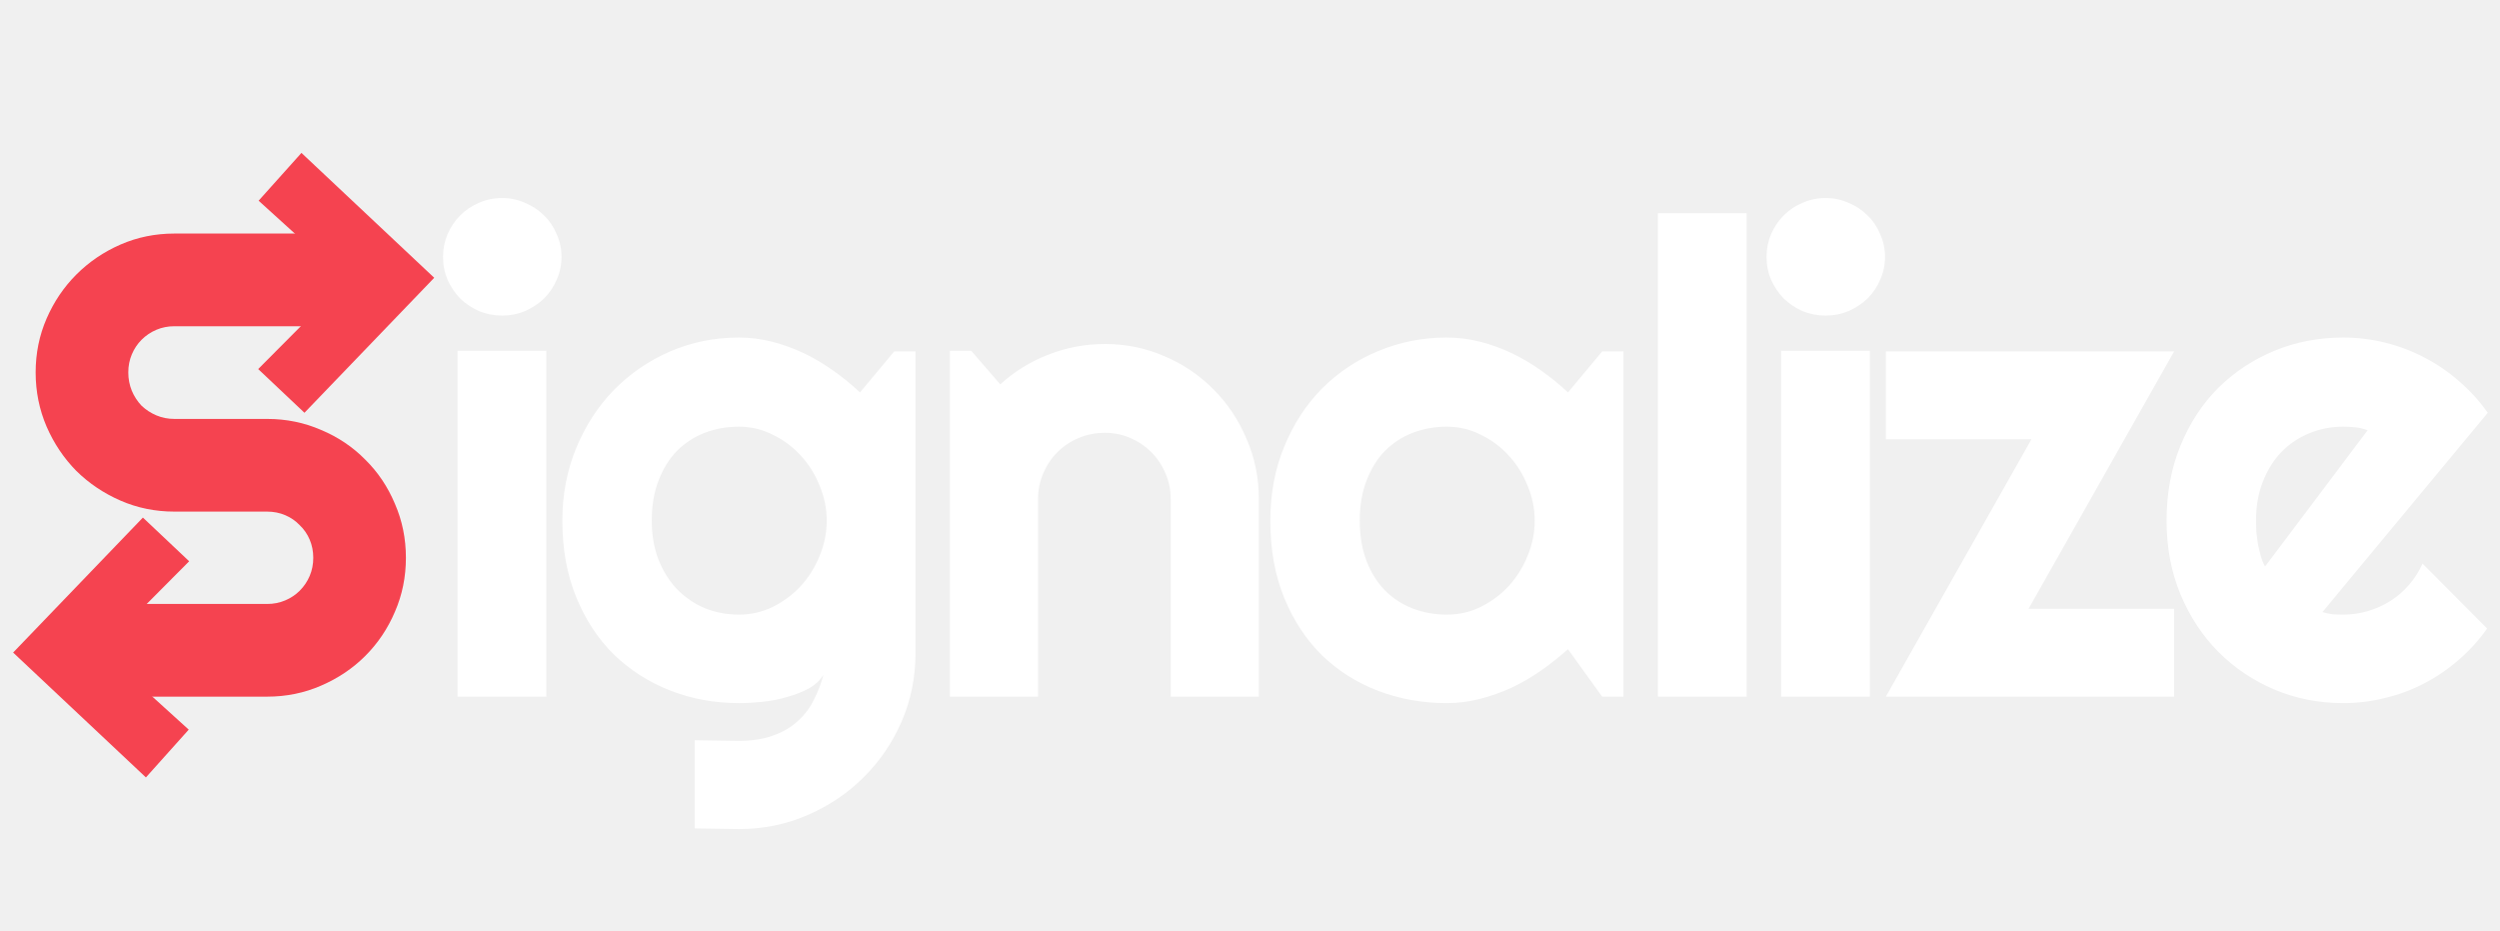
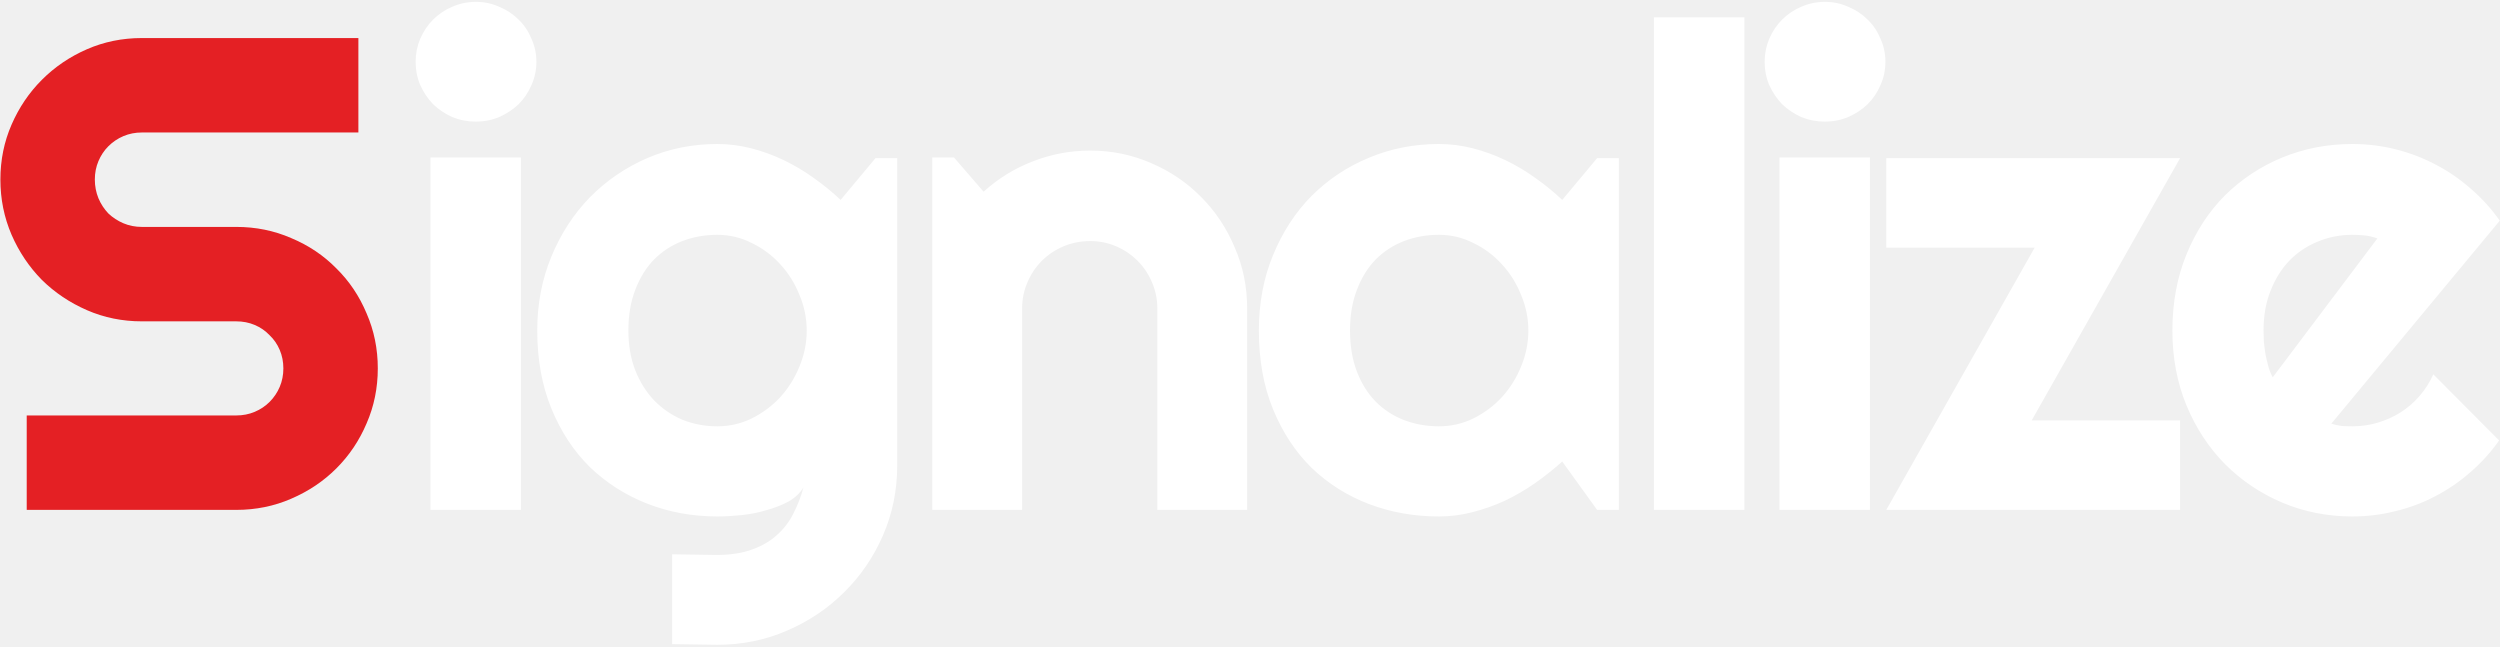
- <svg xmlns="http://www.w3.org/2000/svg" width="1134" height="422" viewBox="0 0 1134 422" fill="none">
-   <path d="M16.178 168.929C16.178 160.238 17.838 152.084 21.158 144.466C24.479 136.849 28.971 130.209 34.635 124.545C40.397 118.783 47.086 114.242 54.703 110.922C62.32 107.601 70.475 105.941 79.166 105.941H175.553V147.982H79.166C76.236 147.982 73.502 148.519 70.963 149.593C68.424 150.668 66.178 152.181 64.225 154.134C62.369 155.99 60.904 158.187 59.83 160.726C58.756 163.265 58.219 166 58.219 168.929C58.219 171.859 58.756 174.642 59.83 177.279C60.904 179.818 62.369 182.064 64.225 184.017C66.178 185.873 68.424 187.338 70.963 188.412C73.502 189.486 76.236 190.023 79.166 190.023H121.207C129.898 190.023 138.053 191.683 145.67 195.004C153.385 198.226 160.074 202.718 165.738 208.48C171.5 214.144 175.992 220.834 179.215 228.548C182.535 236.166 184.195 244.32 184.195 253.011C184.195 261.703 182.535 269.857 179.215 277.474C175.992 285.091 171.5 291.781 165.738 297.543C160.074 303.207 153.385 307.699 145.67 311.019C138.053 314.339 129.898 316 121.207 316H27.896V273.959H121.207C124.137 273.959 126.871 273.422 129.41 272.347C131.949 271.273 134.146 269.808 136.002 267.953C137.955 266 139.469 263.754 140.543 261.214C141.617 258.675 142.154 255.941 142.154 253.011C142.154 250.082 141.617 247.347 140.543 244.808C139.469 242.269 137.955 240.072 136.002 238.216C134.146 236.263 131.949 234.75 129.41 233.675C126.871 232.601 124.137 232.064 121.207 232.064H79.166C70.475 232.064 62.32 230.404 54.703 227.084C47.086 223.763 40.397 219.271 34.635 213.607C28.971 207.845 24.479 201.156 21.158 193.539C17.838 185.824 16.178 177.621 16.178 168.929Z" fill="#F54350" />
-   <path d="M254.801 116.488C254.801 120.199 254.068 123.666 252.604 126.888C251.236 130.111 249.332 132.943 246.891 135.384C244.449 137.728 241.568 139.632 238.248 141.097C235.025 142.464 231.559 143.148 227.848 143.148C224.137 143.148 220.621 142.464 217.301 141.097C214.078 139.632 211.246 137.728 208.805 135.384C206.461 132.943 204.557 130.111 203.092 126.888C201.725 123.666 201.041 120.199 201.041 116.488C201.041 112.875 201.725 109.457 203.092 106.234C204.557 102.914 206.461 100.082 208.805 97.738C211.246 95.296 214.078 93.392 217.301 92.025C220.621 90.56 224.137 89.828 227.848 89.828C231.559 89.828 235.025 90.56 238.248 92.025C241.568 93.392 244.449 95.296 246.891 97.738C249.332 100.082 251.236 102.914 252.604 106.234C254.068 109.457 254.801 112.875 254.801 116.488ZM247.916 316H207.633V159.115H247.916V316ZM375.152 236.166C375.152 230.697 374.078 225.423 371.93 220.345C369.879 215.17 367.047 210.629 363.434 206.722C359.82 202.718 355.572 199.545 350.689 197.201C345.904 194.759 340.777 193.539 335.309 193.539C329.84 193.539 324.664 194.466 319.781 196.322C314.996 198.177 310.797 200.912 307.184 204.525C303.668 208.138 300.885 212.63 298.834 218.002C296.783 223.275 295.758 229.33 295.758 236.166C295.758 242.709 296.783 248.617 298.834 253.89C300.885 259.066 303.668 263.509 307.184 267.22C310.797 270.931 314.996 273.812 319.781 275.863C324.664 277.816 329.84 278.793 335.309 278.793C340.777 278.793 345.904 277.621 350.689 275.277C355.572 272.836 359.82 269.662 363.434 265.755C367.047 261.752 369.879 257.211 371.93 252.132C374.078 246.957 375.152 241.634 375.152 236.166ZM415.436 296.224C415.436 307.259 413.336 317.611 409.137 327.279C404.938 336.947 399.176 345.394 391.852 352.621C384.625 359.847 376.129 365.56 366.363 369.759C356.695 373.959 346.344 376.058 335.309 376.058L315.24 375.765V335.775L335.016 336.068C341.266 336.068 346.588 335.238 350.982 333.578C355.377 332.015 359.088 329.818 362.115 326.986C365.143 324.252 367.535 321.078 369.293 317.464C371.148 313.851 372.613 310.043 373.688 306.039C372.125 308.578 369.879 310.677 366.949 312.338C364.02 313.9 360.748 315.17 357.135 316.146C353.619 317.22 349.908 317.953 346.002 318.343C342.193 318.734 338.629 318.929 335.309 318.929C324.273 318.929 313.873 317.025 304.107 313.216C294.439 309.408 285.943 303.988 278.619 296.957C271.393 289.828 265.68 281.136 261.48 270.882C257.281 260.629 255.182 249.056 255.182 236.166C255.182 224.349 257.281 213.363 261.48 203.207C265.68 193.05 271.393 184.261 278.619 176.839C285.943 169.418 294.439 163.607 304.107 159.408C313.873 155.209 324.273 153.109 335.309 153.109C340.387 153.109 345.416 153.744 350.396 155.013C355.377 156.283 360.211 158.041 364.898 160.287C369.586 162.533 374.029 165.17 378.229 168.197C382.525 171.224 386.529 174.496 390.24 178.011L405.768 159.408H415.436V296.224ZM471.041 316H431.051V159.115H440.719L453.902 174.349C460.348 168.49 467.623 163.998 475.729 160.873C483.932 157.65 492.477 156.039 501.363 156.039C510.934 156.039 519.967 157.894 528.463 161.605C536.959 165.218 544.381 170.248 550.729 176.693C557.076 183.041 562.057 190.511 565.67 199.105C569.381 207.601 571.236 216.683 571.236 226.351V316H531.246V226.351C531.246 222.25 530.465 218.392 528.902 214.779C527.34 211.068 525.191 207.845 522.457 205.111C519.723 202.377 516.549 200.228 512.936 198.666C509.322 197.103 505.465 196.322 501.363 196.322C497.164 196.322 493.209 197.103 489.498 198.666C485.787 200.228 482.564 202.377 479.83 205.111C477.096 207.845 474.947 211.068 473.385 214.779C471.822 218.392 471.041 222.25 471.041 226.351V316ZM736.705 316H727.037L711.51 294.466C707.701 297.884 703.648 301.107 699.352 304.134C695.152 307.064 690.709 309.652 686.021 311.898C681.334 314.047 676.5 315.755 671.52 317.025C666.637 318.295 661.656 318.929 656.578 318.929C645.543 318.929 635.143 317.074 625.377 313.363C615.709 309.652 607.213 304.281 599.889 297.25C592.662 290.121 586.949 281.429 582.75 271.175C578.551 260.922 576.451 249.252 576.451 236.166C576.451 223.959 578.551 212.777 582.75 202.621C586.949 192.367 592.662 183.578 599.889 176.254C607.213 168.929 615.709 163.265 625.377 159.261C635.143 155.16 645.543 153.109 656.578 153.109C661.656 153.109 666.686 153.744 671.666 155.013C676.646 156.283 681.48 158.041 686.168 160.287C690.855 162.533 695.299 165.17 699.498 168.197C703.795 171.224 707.799 174.496 711.51 178.011L727.037 159.408H736.705V316ZM696.422 236.166C696.422 230.697 695.348 225.423 693.199 220.345C691.148 215.17 688.316 210.629 684.703 206.722C681.09 202.718 676.842 199.545 671.959 197.201C667.174 194.759 662.047 193.539 656.578 193.539C651.109 193.539 645.934 194.466 641.051 196.322C636.266 198.177 632.066 200.912 628.453 204.525C624.938 208.138 622.154 212.63 620.104 218.002C618.053 223.275 617.027 229.33 617.027 236.166C617.027 243.002 618.053 249.105 620.104 254.476C622.154 259.75 624.938 264.193 628.453 267.806C632.066 271.42 636.266 274.154 641.051 276.009C645.934 277.865 651.109 278.793 656.578 278.793C662.047 278.793 667.174 277.621 671.959 275.277C676.842 272.836 681.09 269.662 684.703 265.755C688.316 261.752 691.148 257.211 693.199 252.132C695.348 246.957 696.422 241.634 696.422 236.166ZM792.604 316H752.32V96.713H792.604V316ZM855.387 116.488C855.387 120.199 854.654 123.666 853.189 126.888C851.822 130.111 849.918 132.943 847.477 135.384C845.035 137.728 842.154 139.632 838.834 141.097C835.611 142.464 832.145 143.148 828.434 143.148C824.723 143.148 821.207 142.464 817.887 141.097C814.664 139.632 811.832 137.728 809.391 135.384C807.047 132.943 805.143 130.111 803.678 126.888C802.311 123.666 801.627 120.199 801.627 116.488C801.627 112.875 802.311 109.457 803.678 106.234C805.143 102.914 807.047 100.082 809.391 97.738C811.832 95.296 814.664 93.392 817.887 92.025C821.207 90.56 824.723 89.828 828.434 89.828C832.145 89.828 835.611 90.56 838.834 92.025C842.154 93.392 845.035 95.296 847.477 97.738C849.918 100.082 851.822 102.914 853.189 106.234C854.654 109.457 855.387 112.875 855.387 116.488ZM848.502 316H808.219V159.115H848.502V316ZM986.578 316H855.768L921.832 199.252H855.768V159.408H986.578L920.514 276.156H986.578V316ZM1053.9 277.621C1055.46 278.109 1057.03 278.451 1058.59 278.646C1060.15 278.744 1061.71 278.793 1063.28 278.793C1067.18 278.793 1070.94 278.255 1074.56 277.181C1078.17 276.107 1081.54 274.593 1084.66 272.64C1087.89 270.589 1090.72 268.148 1093.16 265.316C1095.7 262.386 1097.75 259.164 1099.31 255.648L1128.61 285.091C1124.9 290.365 1120.6 295.101 1115.72 299.3C1110.93 303.5 1105.71 307.064 1100.04 309.994C1094.48 312.923 1088.57 315.121 1082.32 316.586C1076.17 318.148 1069.82 318.929 1063.28 318.929C1052.24 318.929 1041.84 316.879 1032.08 312.777C1022.41 308.675 1013.91 302.963 1006.59 295.638C999.361 288.314 993.648 279.623 989.449 269.564C985.25 259.408 983.15 248.275 983.15 236.166C983.15 223.763 985.25 212.435 989.449 202.181C993.648 191.927 999.361 183.187 1006.59 175.961C1013.91 168.734 1022.41 163.119 1032.08 159.115C1041.84 155.111 1052.24 153.109 1063.28 153.109C1069.82 153.109 1076.22 153.89 1082.47 155.453C1088.72 157.015 1094.62 159.261 1100.19 162.191C1105.86 165.121 1111.13 168.734 1116.01 173.031C1120.89 177.23 1125.19 181.966 1128.9 187.24L1053.9 277.621ZM1074.41 195.15C1072.55 194.466 1070.7 194.027 1068.84 193.832C1067.09 193.636 1065.23 193.539 1063.28 193.539C1057.81 193.539 1052.63 194.564 1047.75 196.615C1042.96 198.568 1038.77 201.4 1035.15 205.111C1031.64 208.822 1028.85 213.314 1026.8 218.588C1024.75 223.763 1023.73 229.623 1023.73 236.166C1023.73 237.63 1023.78 239.291 1023.87 241.146C1024.07 243.002 1024.31 244.906 1024.61 246.859C1025 248.714 1025.44 250.521 1025.92 252.279C1026.41 254.037 1027.05 255.599 1027.83 256.966L1074.41 195.15Z" fill="white" />
-   <path d="M45.801 294.828L85.644 330.961L66.211 352.641L5.957 296L64.844 234.77L85.84 254.594L45.801 294.828Z" fill="#F54350" />
-   <path d="M157.199 127.172L117.355 91.039L136.789 69.359L197.043 126L138.156 187.23L117.16 167.406L157.199 127.172Z" fill="#F54350" />
+ <svg xmlns="http://www.w3.org/2000/svg" width="1113" height="288" viewBox="0 0 1113 288" fill="none">
+   <path d="M0.178 79.929C0.178 71.238 1.838 63.084 5.158 55.466C8.479 47.849 12.971 41.209 18.635 35.545C24.396 29.783 31.086 25.242 38.703 21.922C46.32 18.601 54.475 16.941 63.166 16.941H159.553V58.982H63.166C60.236 58.982 57.502 59.519 54.963 60.593C52.424 61.668 50.178 63.181 48.225 65.134C46.369 66.99 44.904 69.187 43.83 71.726C42.756 74.265 42.219 77 42.219 79.929C42.219 82.859 42.756 85.642 43.83 88.279C44.904 90.818 46.369 93.064 48.225 95.017C50.178 96.873 52.424 98.338 54.963 99.412C57.502 100.486 60.236 101.023 63.166 101.023H105.207C113.898 101.023 122.053 102.683 129.67 106.004C137.385 109.226 144.074 113.718 149.738 119.48C155.5 125.144 159.992 131.834 163.215 139.548C166.535 147.166 168.195 155.32 168.195 164.011C168.195 172.703 166.535 180.857 163.215 188.474C159.992 196.091 155.5 202.781 149.738 208.543C144.074 214.207 137.385 218.699 129.67 222.019C122.053 225.339 113.898 227 105.207 227H11.896V184.959H105.207C108.137 184.959 110.871 184.422 113.41 183.347C115.949 182.273 118.146 180.808 120.002 178.953C121.955 177 123.469 174.754 124.543 172.214C125.617 169.675 126.154 166.941 126.154 164.011C126.154 161.082 125.617 158.347 124.543 155.808C123.469 153.269 121.955 151.072 120.002 149.216C118.146 147.263 115.949 145.75 113.41 144.675C110.871 143.601 108.137 143.064 105.207 143.064H63.166C54.475 143.064 46.32 141.404 38.703 138.084C31.086 134.763 24.396 130.271 18.635 124.607C12.971 118.845 8.479 112.156 5.158 104.539C1.838 96.824 0.178 88.621 0.178 79.929Z" fill="#E42024" />
+   <path d="M238.801 27.488C238.801 31.199 238.068 34.666 236.604 37.888C235.236 41.111 233.332 43.943 230.891 46.384C228.449 48.728 225.568 50.632 222.248 52.097C219.025 53.465 215.559 54.148 211.848 54.148C208.137 54.148 204.621 53.465 201.301 52.097C198.078 50.632 195.246 48.728 192.805 46.384C190.461 43.943 188.557 41.111 187.092 37.888C185.725 34.666 185.041 31.199 185.041 27.488C185.041 23.875 185.725 20.457 187.092 17.234C188.557 13.914 190.461 11.082 192.805 8.738C195.246 6.297 198.078 4.392 201.301 3.025C204.621 1.56 208.137 0.828 211.848 0.828C215.559 0.828 219.025 1.56 222.248 3.025C225.568 4.392 228.449 6.297 230.891 8.738C233.332 11.082 235.236 13.914 236.604 17.234C238.068 20.457 238.801 23.875 238.801 27.488ZM231.916 227H191.633V70.115H231.916V227ZM359.152 147.166C359.152 141.697 358.078 136.423 355.93 131.345C353.879 126.17 351.047 121.629 347.434 117.722C343.82 113.718 339.572 110.545 334.689 108.201C329.904 105.759 324.777 104.539 319.309 104.539C313.84 104.539 308.664 105.466 303.781 107.322C298.996 109.177 294.797 111.912 291.184 115.525C287.668 119.138 284.885 123.63 282.834 129.002C280.783 134.275 279.758 140.33 279.758 147.166C279.758 153.709 280.783 159.617 282.834 164.89C284.885 170.066 287.668 174.509 291.184 178.22C294.797 181.931 298.996 184.812 303.781 186.863C308.664 188.816 313.84 189.793 319.309 189.793C324.777 189.793 329.904 188.621 334.689 186.277C339.572 183.836 343.82 180.662 347.434 176.755C351.047 172.752 353.879 168.211 355.93 163.132C358.078 157.957 359.152 152.634 359.152 147.166ZM399.436 207.224C399.436 218.259 397.336 228.611 393.137 238.279C388.938 247.947 383.176 256.394 375.852 263.621C368.625 270.847 360.129 276.56 350.363 280.759C340.695 284.959 330.344 287.058 319.309 287.058L299.24 286.765V246.775L319.016 247.068C325.266 247.068 330.588 246.238 334.982 244.578C339.377 243.015 343.088 240.818 346.115 237.986C349.143 235.252 351.535 232.078 353.293 228.464C355.148 224.851 356.613 221.043 357.688 217.039C356.125 219.578 353.879 221.677 350.949 223.338C348.02 224.9 344.748 226.17 341.135 227.146C337.619 228.22 333.908 228.953 330.002 229.343C326.193 229.734 322.629 229.929 319.309 229.929C308.273 229.929 297.873 228.025 288.107 224.216C278.439 220.408 269.943 214.988 262.619 207.957C255.393 200.828 249.68 192.136 245.48 181.882C241.281 171.629 239.182 160.056 239.182 147.166C239.182 135.349 241.281 124.363 245.48 114.207C249.68 104.05 255.393 95.261 262.619 87.84C269.943 80.418 278.439 74.607 288.107 70.408C297.873 66.209 308.273 64.109 319.309 64.109C324.387 64.109 329.416 64.744 334.396 66.013C339.377 67.283 344.211 69.041 348.898 71.287C353.586 73.533 358.029 76.17 362.229 79.197C366.525 82.224 370.529 85.496 374.24 89.011L389.768 70.408H399.436V207.224ZM455.041 227H415.051V70.115H424.719L437.902 85.349C444.348 79.49 451.623 74.998 459.729 71.873C467.932 68.65 476.477 67.039 485.363 67.039C494.934 67.039 503.967 68.894 512.463 72.605C520.959 76.218 528.381 81.248 534.729 87.693C541.076 94.041 546.057 101.511 549.67 110.105C553.381 118.601 555.236 127.683 555.236 137.351V227H515.246V137.351C515.246 133.25 514.465 129.392 512.902 125.779C511.34 122.068 509.191 118.845 506.457 116.111C503.723 113.377 500.549 111.228 496.936 109.666C493.322 108.103 489.465 107.322 485.363 107.322C481.164 107.322 477.209 108.103 473.498 109.666C469.787 111.228 466.564 113.377 463.83 116.111C461.096 118.845 458.947 122.068 457.385 125.779C455.822 129.392 455.041 133.25 455.041 137.351V227ZM720.705 227H711.037L695.51 205.466C691.701 208.884 687.648 212.107 683.352 215.134C679.152 218.064 674.709 220.652 670.021 222.898C665.334 225.047 660.5 226.755 655.52 228.025C650.637 229.295 645.656 229.929 640.578 229.929C629.543 229.929 619.143 228.074 609.377 224.363C599.709 220.652 591.213 215.281 583.889 208.25C576.662 201.121 570.949 192.429 566.75 182.175C562.551 171.922 560.451 160.252 560.451 147.166C560.451 134.959 562.551 123.777 566.75 113.621C570.949 103.367 576.662 94.578 583.889 87.254C591.213 79.929 599.709 74.265 609.377 70.261C619.143 66.16 629.543 64.109 640.578 64.109C645.656 64.109 650.686 64.744 655.666 66.013C660.646 67.283 665.48 69.041 670.168 71.287C674.855 73.533 679.299 76.17 683.498 79.197C687.795 82.224 691.799 85.496 695.51 89.011L711.037 70.408H720.705V227ZM680.422 147.166C680.422 141.697 679.348 136.423 677.199 131.345C675.148 126.17 672.316 121.629 668.703 117.722C665.09 113.718 660.842 110.545 655.959 108.201C651.174 105.759 646.047 104.539 640.578 104.539C635.109 104.539 629.934 105.466 625.051 107.322C620.266 109.177 616.066 111.912 612.453 115.525C608.938 119.138 606.154 123.63 604.104 129.002C602.053 134.275 601.027 140.33 601.027 147.166C601.027 154.002 602.053 160.105 604.104 165.476C606.154 170.75 608.938 175.193 612.453 178.806C616.066 182.42 620.266 185.154 625.051 187.009C629.934 188.865 635.109 189.793 640.578 189.793C646.047 189.793 651.174 188.621 655.959 186.277C660.842 183.836 665.09 180.662 668.703 176.755C672.316 172.752 675.148 168.211 677.199 163.132C679.348 157.957 680.422 152.634 680.422 147.166ZM776.604 227H736.32V7.713H776.604V227ZM839.387 27.488C839.387 31.199 838.654 34.666 837.189 37.888C835.822 41.111 833.918 43.943 831.477 46.384C829.035 48.728 826.154 50.632 822.834 52.097C819.611 53.465 816.145 54.148 812.434 54.148C808.723 54.148 805.207 53.465 801.887 52.097C798.664 50.632 795.832 48.728 793.391 46.384C791.047 43.943 789.143 41.111 787.678 37.888C786.311 34.666 785.627 31.199 785.627 27.488C785.627 23.875 786.311 20.457 787.678 17.234C789.143 13.914 791.047 11.082 793.391 8.738C795.832 6.297 798.664 4.392 801.887 3.025C805.207 1.56 808.723 0.828 812.434 0.828C816.145 0.828 819.611 1.56 822.834 3.025C826.154 4.392 829.035 6.297 831.477 8.738C833.918 11.082 835.822 13.914 837.189 17.234C838.654 20.457 839.387 23.875 839.387 27.488ZM832.502 227H792.219V70.115H832.502V227ZM970.578 227H839.768L905.832 110.252H839.768V70.408H970.578L904.514 187.156H970.578V227ZM1037.9 188.621C1039.46 189.109 1041.03 189.451 1042.59 189.646C1044.15 189.744 1045.71 189.793 1047.28 189.793C1051.18 189.793 1054.94 189.255 1058.56 188.181C1062.17 187.107 1065.54 185.593 1068.66 183.64C1071.89 181.589 1074.72 179.148 1077.16 176.316C1079.7 173.386 1081.75 170.164 1083.31 166.648L1112.61 196.091C1108.9 201.365 1104.6 206.101 1099.72 210.3C1094.93 214.5 1089.71 218.064 1084.04 220.994C1078.48 223.923 1072.57 226.121 1066.32 227.586C1060.17 229.148 1053.82 229.929 1047.28 229.929C1036.24 229.929 1025.84 227.879 1016.08 223.777C1006.41 219.675 997.912 213.963 990.588 206.638C983.361 199.314 977.648 190.623 973.449 180.564C969.25 170.408 967.15 159.275 967.15 147.166C967.15 134.763 969.25 123.435 973.449 113.181C977.648 102.927 983.361 94.187 990.588 86.961C997.912 79.734 1006.41 74.119 1016.08 70.115C1025.84 66.111 1036.24 64.109 1047.28 64.109C1053.82 64.109 1060.22 64.89 1066.47 66.453C1072.72 68.015 1078.62 70.261 1084.19 73.191C1089.86 76.121 1095.13 79.734 1100.01 84.031C1104.89 88.23 1109.19 92.966 1112.9 98.24L1037.9 188.621ZM1058.41 106.15C1056.55 105.466 1054.7 105.027 1052.84 104.832C1051.09 104.636 1049.23 104.539 1047.28 104.539C1041.81 104.539 1036.63 105.564 1031.75 107.615C1026.96 109.568 1022.77 112.4 1019.15 116.111C1015.64 119.822 1012.85 124.314 1010.8 129.588C1008.75 134.763 1007.73 140.623 1007.73 147.166C1007.73 148.63 1007.78 150.291 1007.87 152.146C1008.07 154.002 1008.31 155.906 1008.61 157.859C1009 159.714 1009.44 161.521 1009.92 163.279C1010.41 165.037 1011.05 166.599 1011.83 167.966L1058.41 106.15Z" fill="white" />
</svg>
